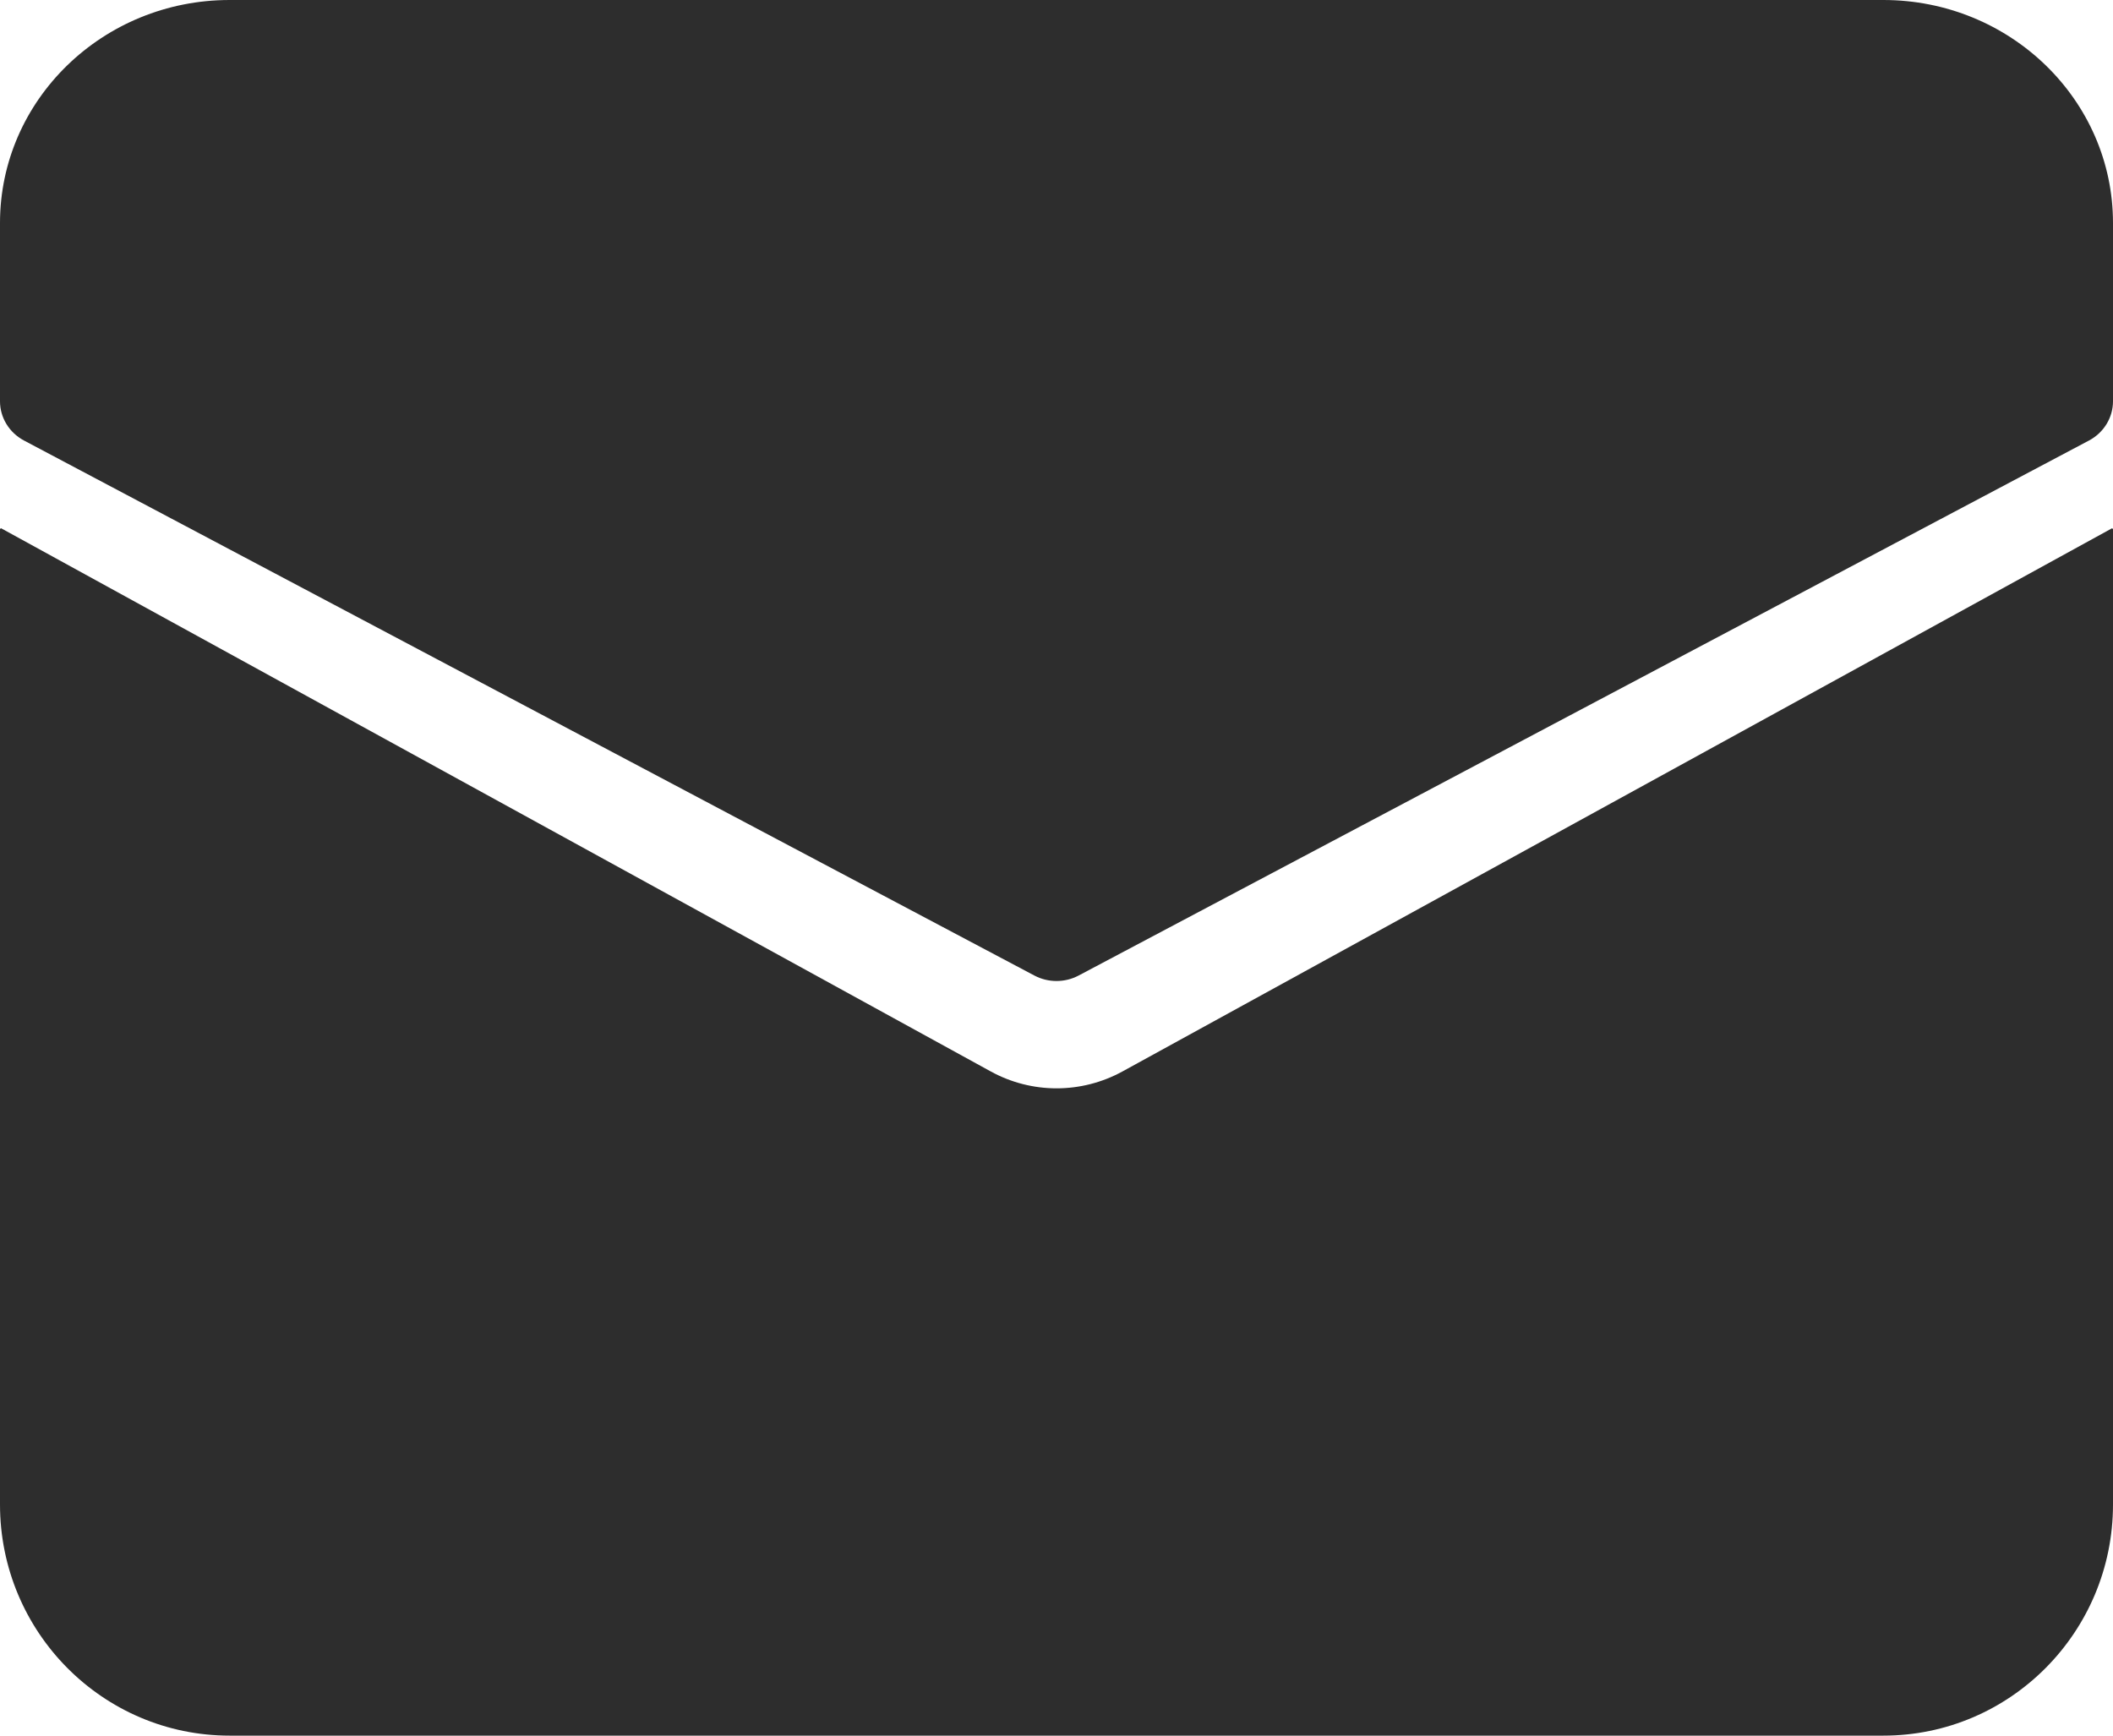
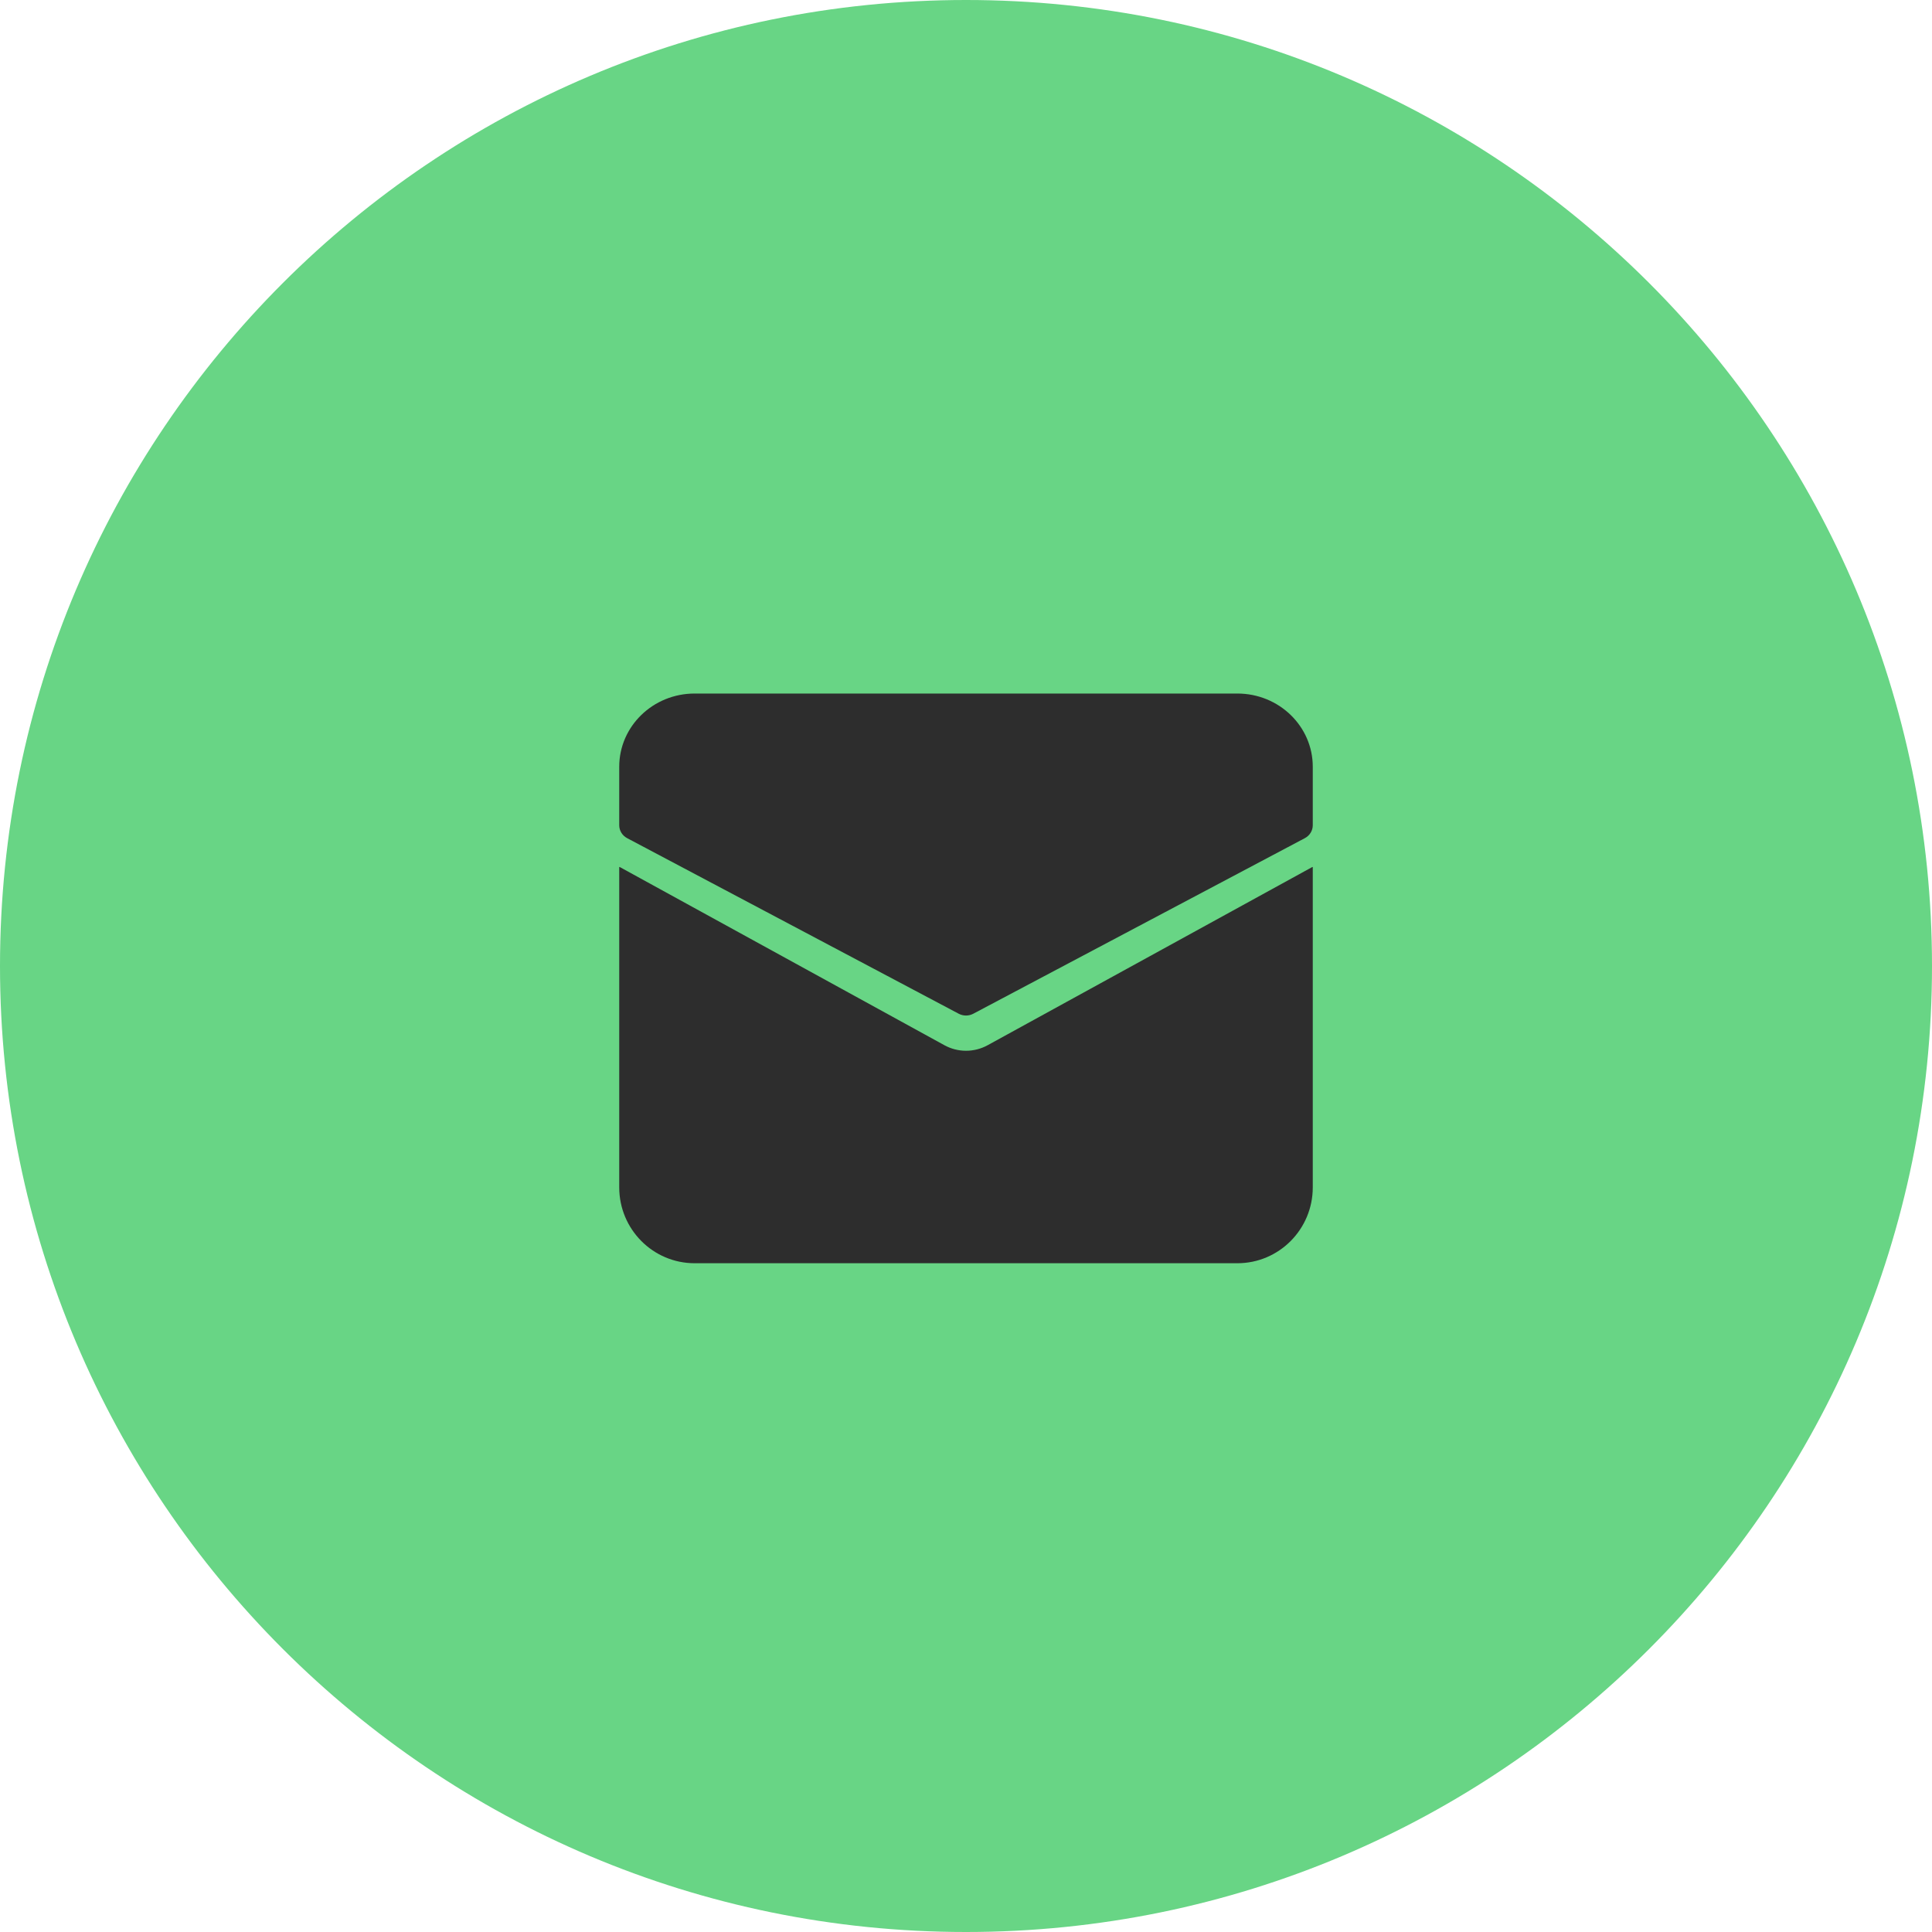
- <svg xmlns="http://www.w3.org/2000/svg" width="28" height="23" viewBox="0 0 28 23" fill="none">
-   <path d="M24.956 0H3.043C1.363 0 1.04778e-08 1.323 1.04778e-08 2.955V5.318C-4.12187e-05 5.534 0.122 5.733 0.317 5.837L13.708 12.928C13.89 13.024 14.11 13.024 14.292 12.928L27.683 5.837C27.878 5.733 28 5.534 28 5.318V2.955C28 1.323 26.637 0 24.956 0Z" fill="#2D2D2D" />
-   <path d="M14.875 14.198C14.33 14.497 13.672 14.497 13.128 14.198L0.014 7L0 7.009V19.937C0 21.628 1.363 23 3.043 23H24.956C26.637 23 28 21.628 28 19.937V7.009L27.986 7.001L14.875 14.198Z" fill="#2D2D2D" />
+ <svg xmlns="http://www.w3.org/2000/svg" width="78" height="78" viewBox="0 0 78 78" fill="none">
+   <circle cx="39" cy="39" r="39" fill="#68D585" />
+   <path d="M49.956 28H28.044C26.363 28 25 29.323 25 30.954V33.318C25 33.534 25.122 33.733 25.317 33.837L38.708 40.928C38.89 41.024 39.11 41.024 39.292 40.928L52.683 33.837C52.878 33.733 53 33.534 53 33.318V30.954C53 29.323 51.637 28 49.956 28Z" fill="#2D2D2D" />
+   <path d="M39.875 42.198C39.33 42.497 38.672 42.497 38.128 42.198L25.014 35L25 35.009V47.937C25 49.629 26.363 51 28.044 51H49.956C51.637 51 53 49.629 53 47.937V35.009L52.986 35.001L39.875 42.198Z" fill="#2D2D2D" />
</svg>
